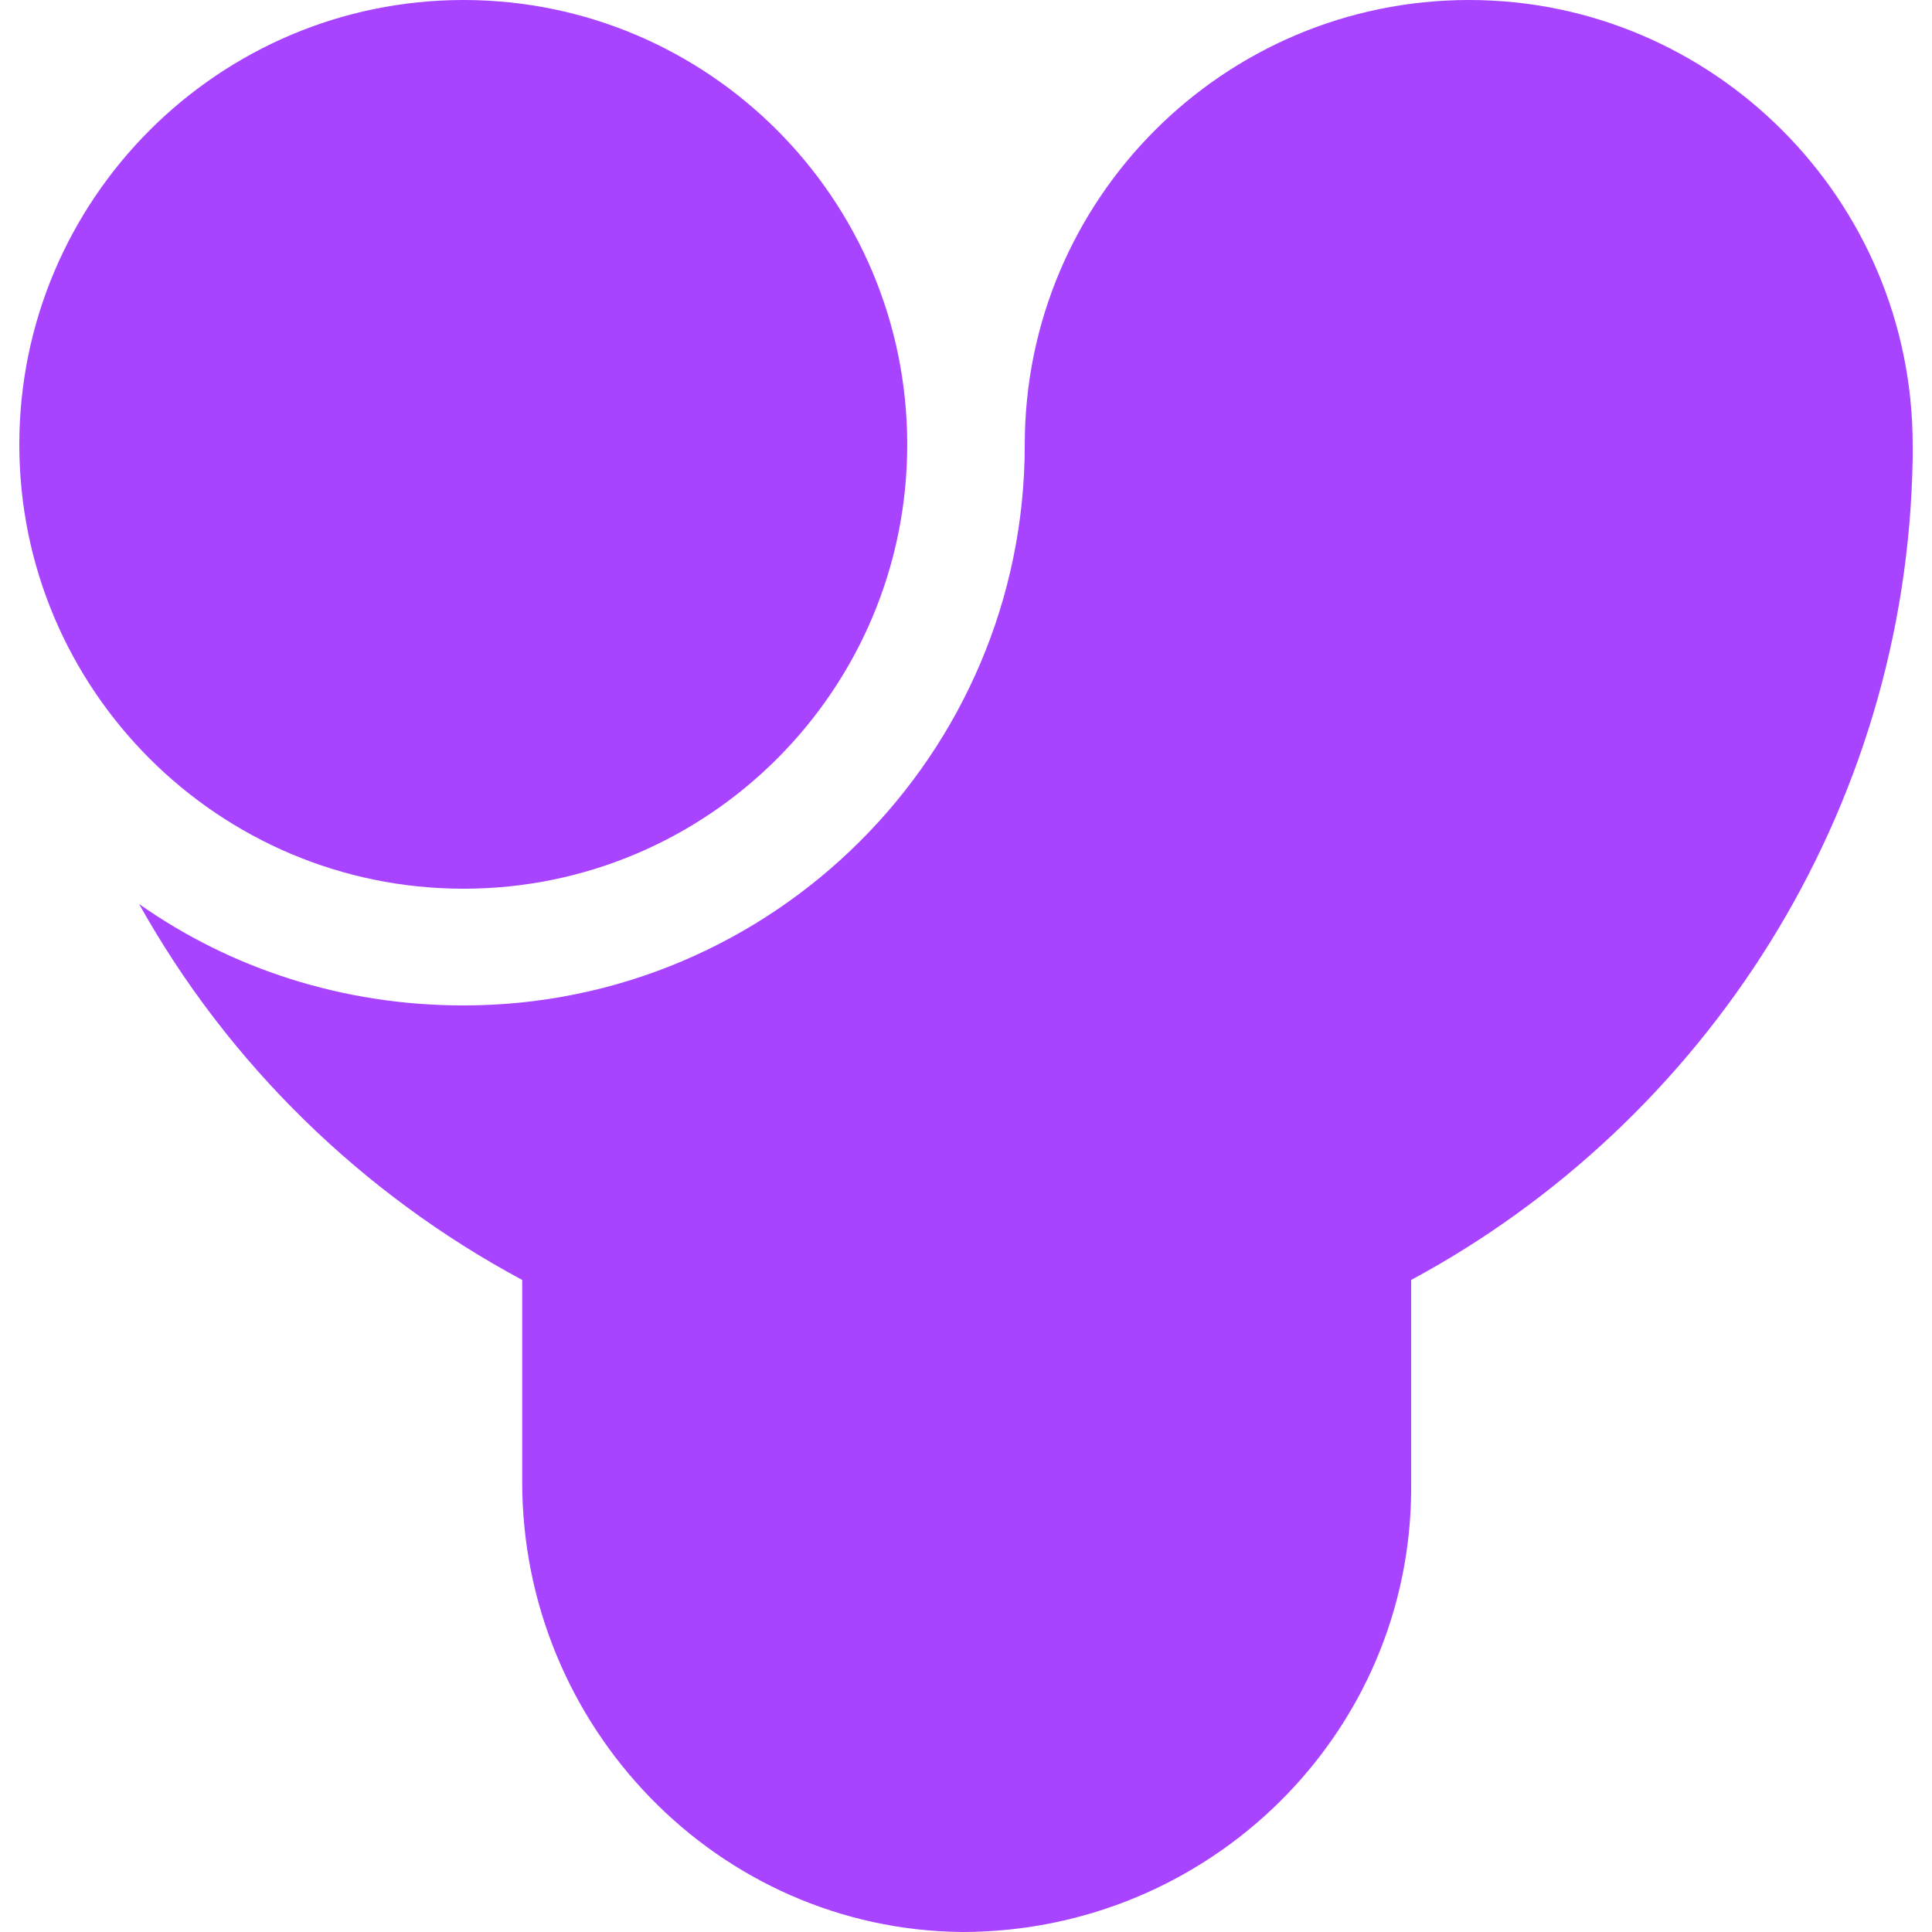
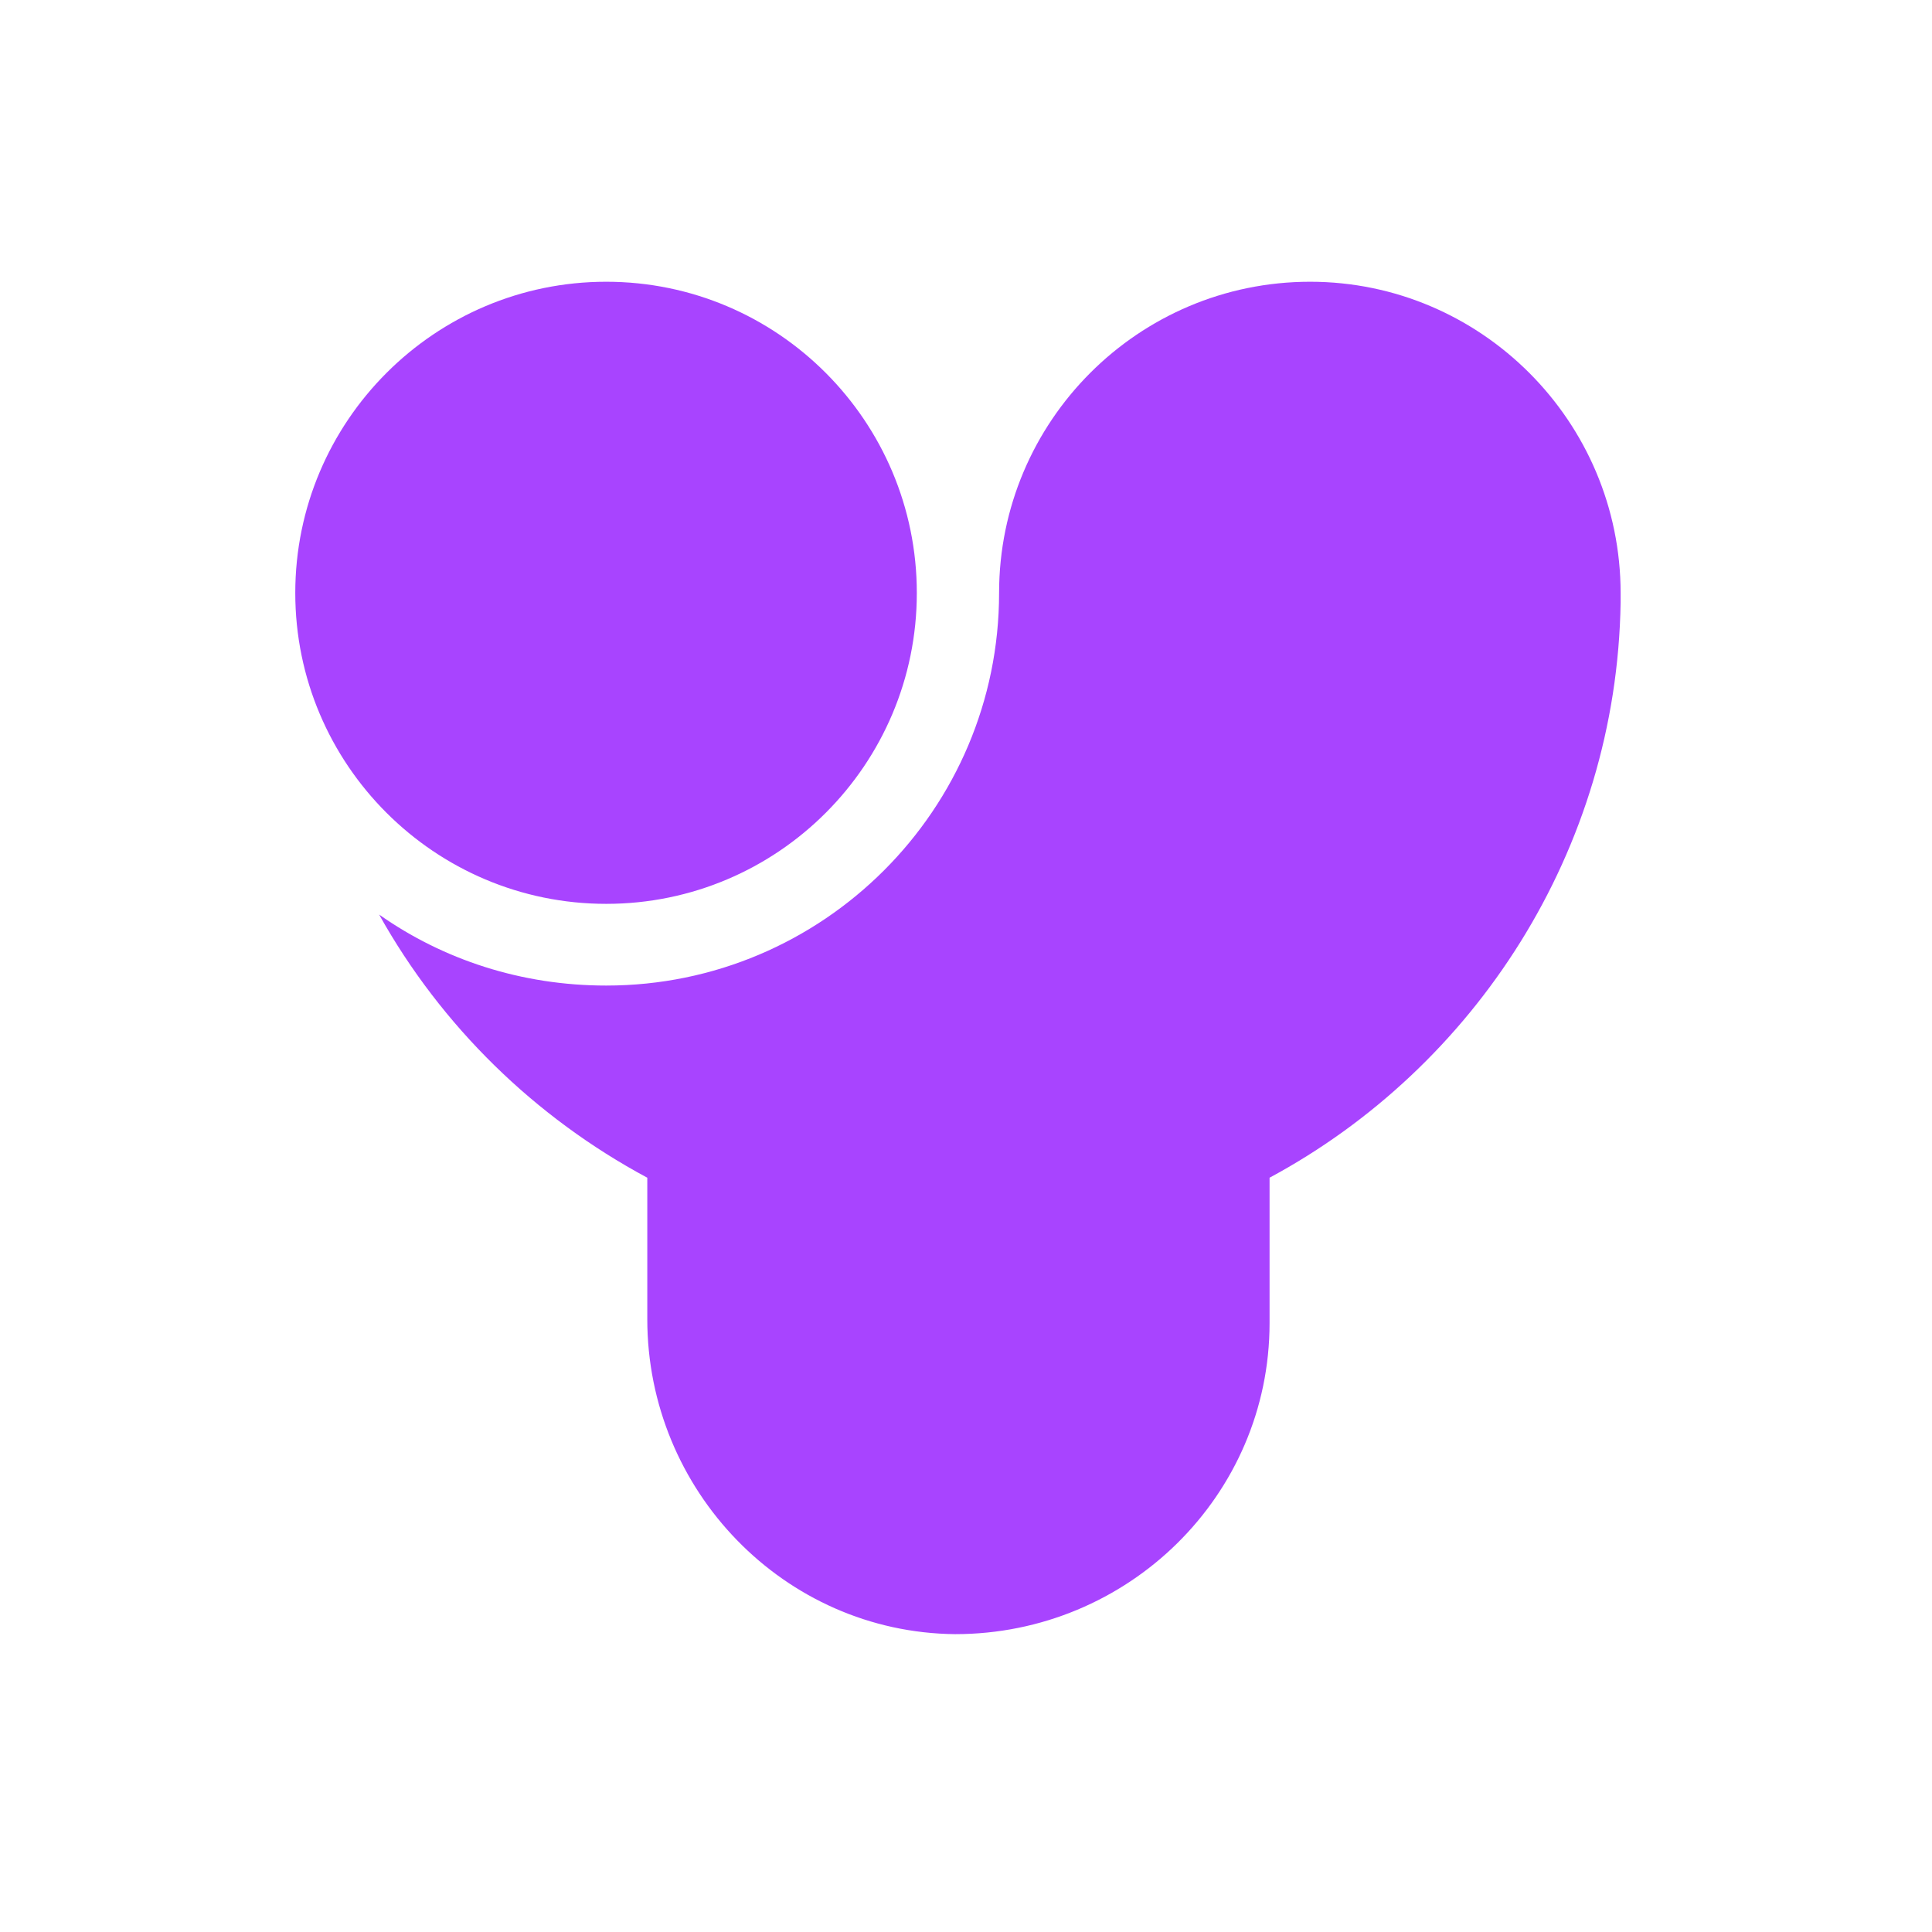
<svg xmlns="http://www.w3.org/2000/svg" role="img" viewBox="0 0 24 24" fill="#a844ff">
-   <path d="M18.25 0c-3.05 0-5.52 2.477-5.52 5.523 0 3.842-3.125 6.967-6.972 6.967-1.506 0-2.894-.46-4.03-1.26 1.105 1.98 2.765 3.6 4.759 4.67v2.51c0 3.04 2.428 5.56 5.463 5.59 3.07 0 5.58-2.46 5.58-5.52V15.9c3.64-1.96 6.16-5.8 6.23-10.208v-.165C23.76 2.477 21.28 0 18.25 0ZM5.758 0C2.715 0.0.24 2.477.24 5.523c0 3.044 2.475 5.517 5.518 5.517 3.044 0 5.512-2.473 5.512-5.517 0-3.046-2.468-5.523-5.512-5.523Z" />
+   <g transform="scale(0.7) translate(5, 5)">
+     <path d="M18.25 0c-3.05 0-5.52 2.477-5.52 5.523 0 3.842-3.125 6.967-6.972 6.967-1.506 0-2.894-.46-4.03-1.26 1.105 1.98 2.765 3.6 4.759 4.67v2.51c0 3.04 2.428 5.56 5.463 5.59 3.07 0 5.58-2.46 5.58-5.52V15.9c3.64-1.96 6.16-5.8 6.23-10.208v-.165C23.76 2.477 21.28 0 18.25 0ZM5.758 0C2.715 0.0.24 2.477.24 5.523c0 3.044 2.475 5.517 5.518 5.517 3.044 0 5.512-2.473 5.512-5.517 0-3.046-2.468-5.523-5.512-5.523Z" />
+   </g>
</svg>
